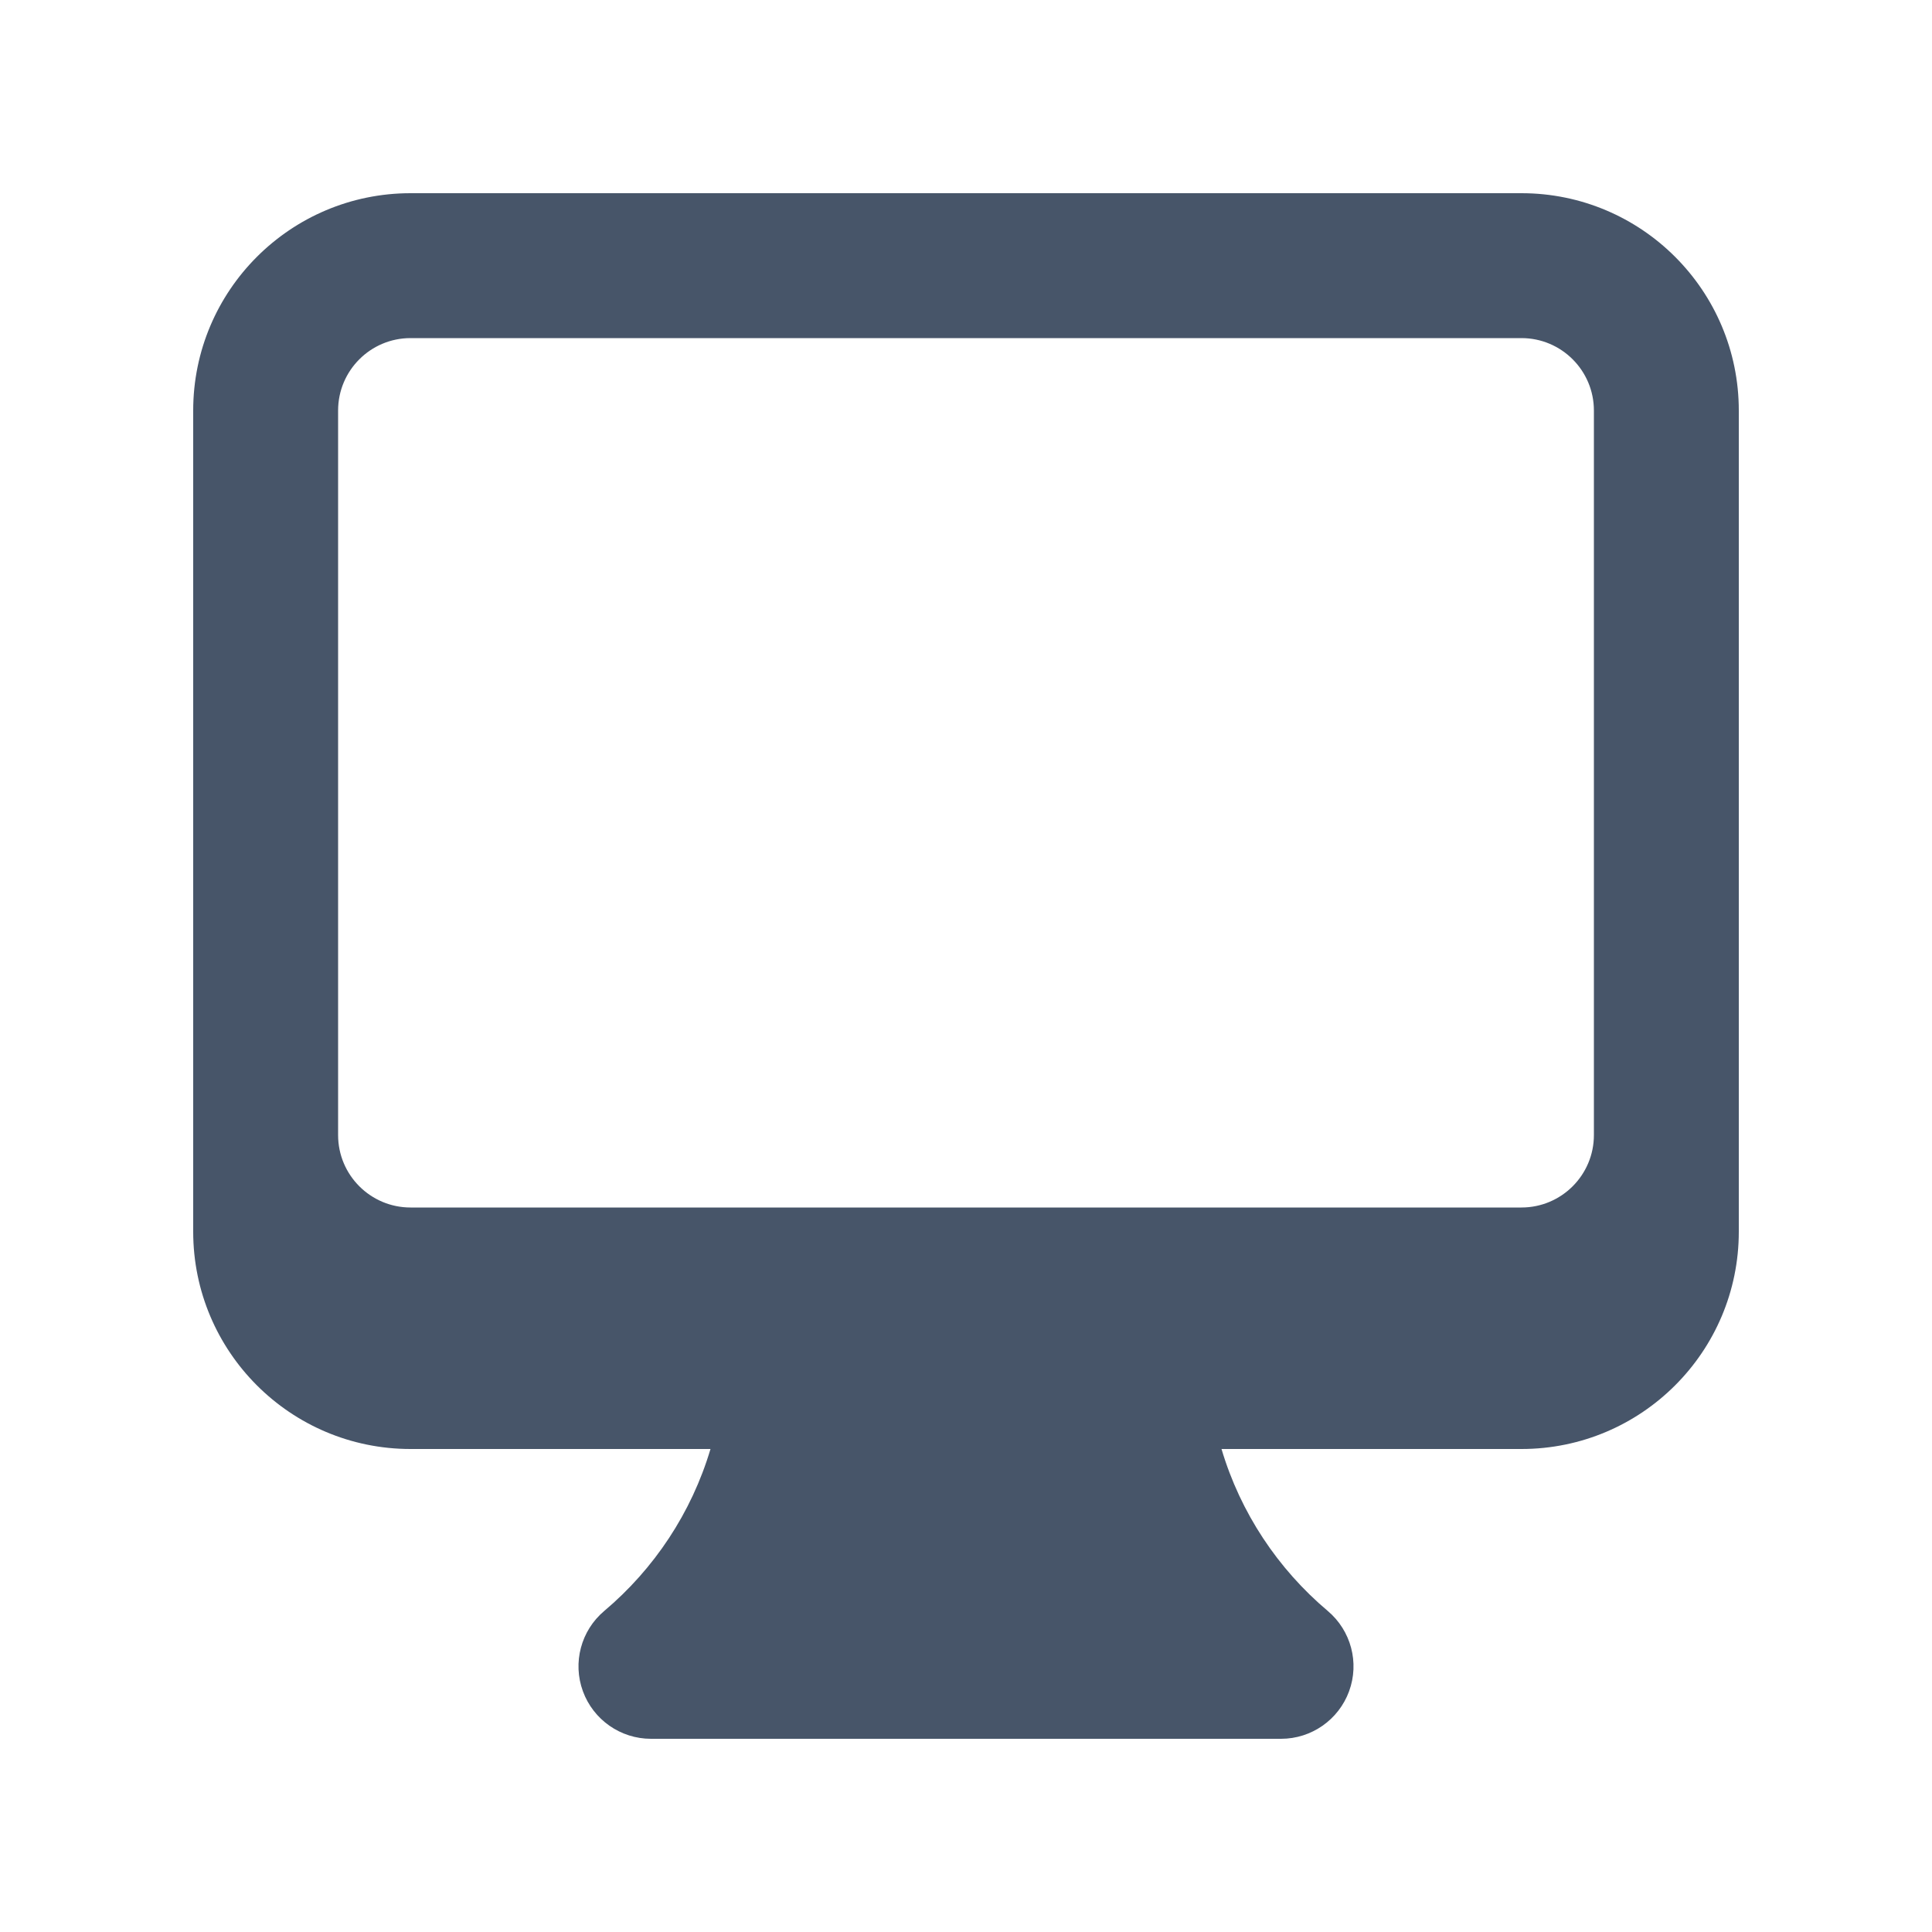
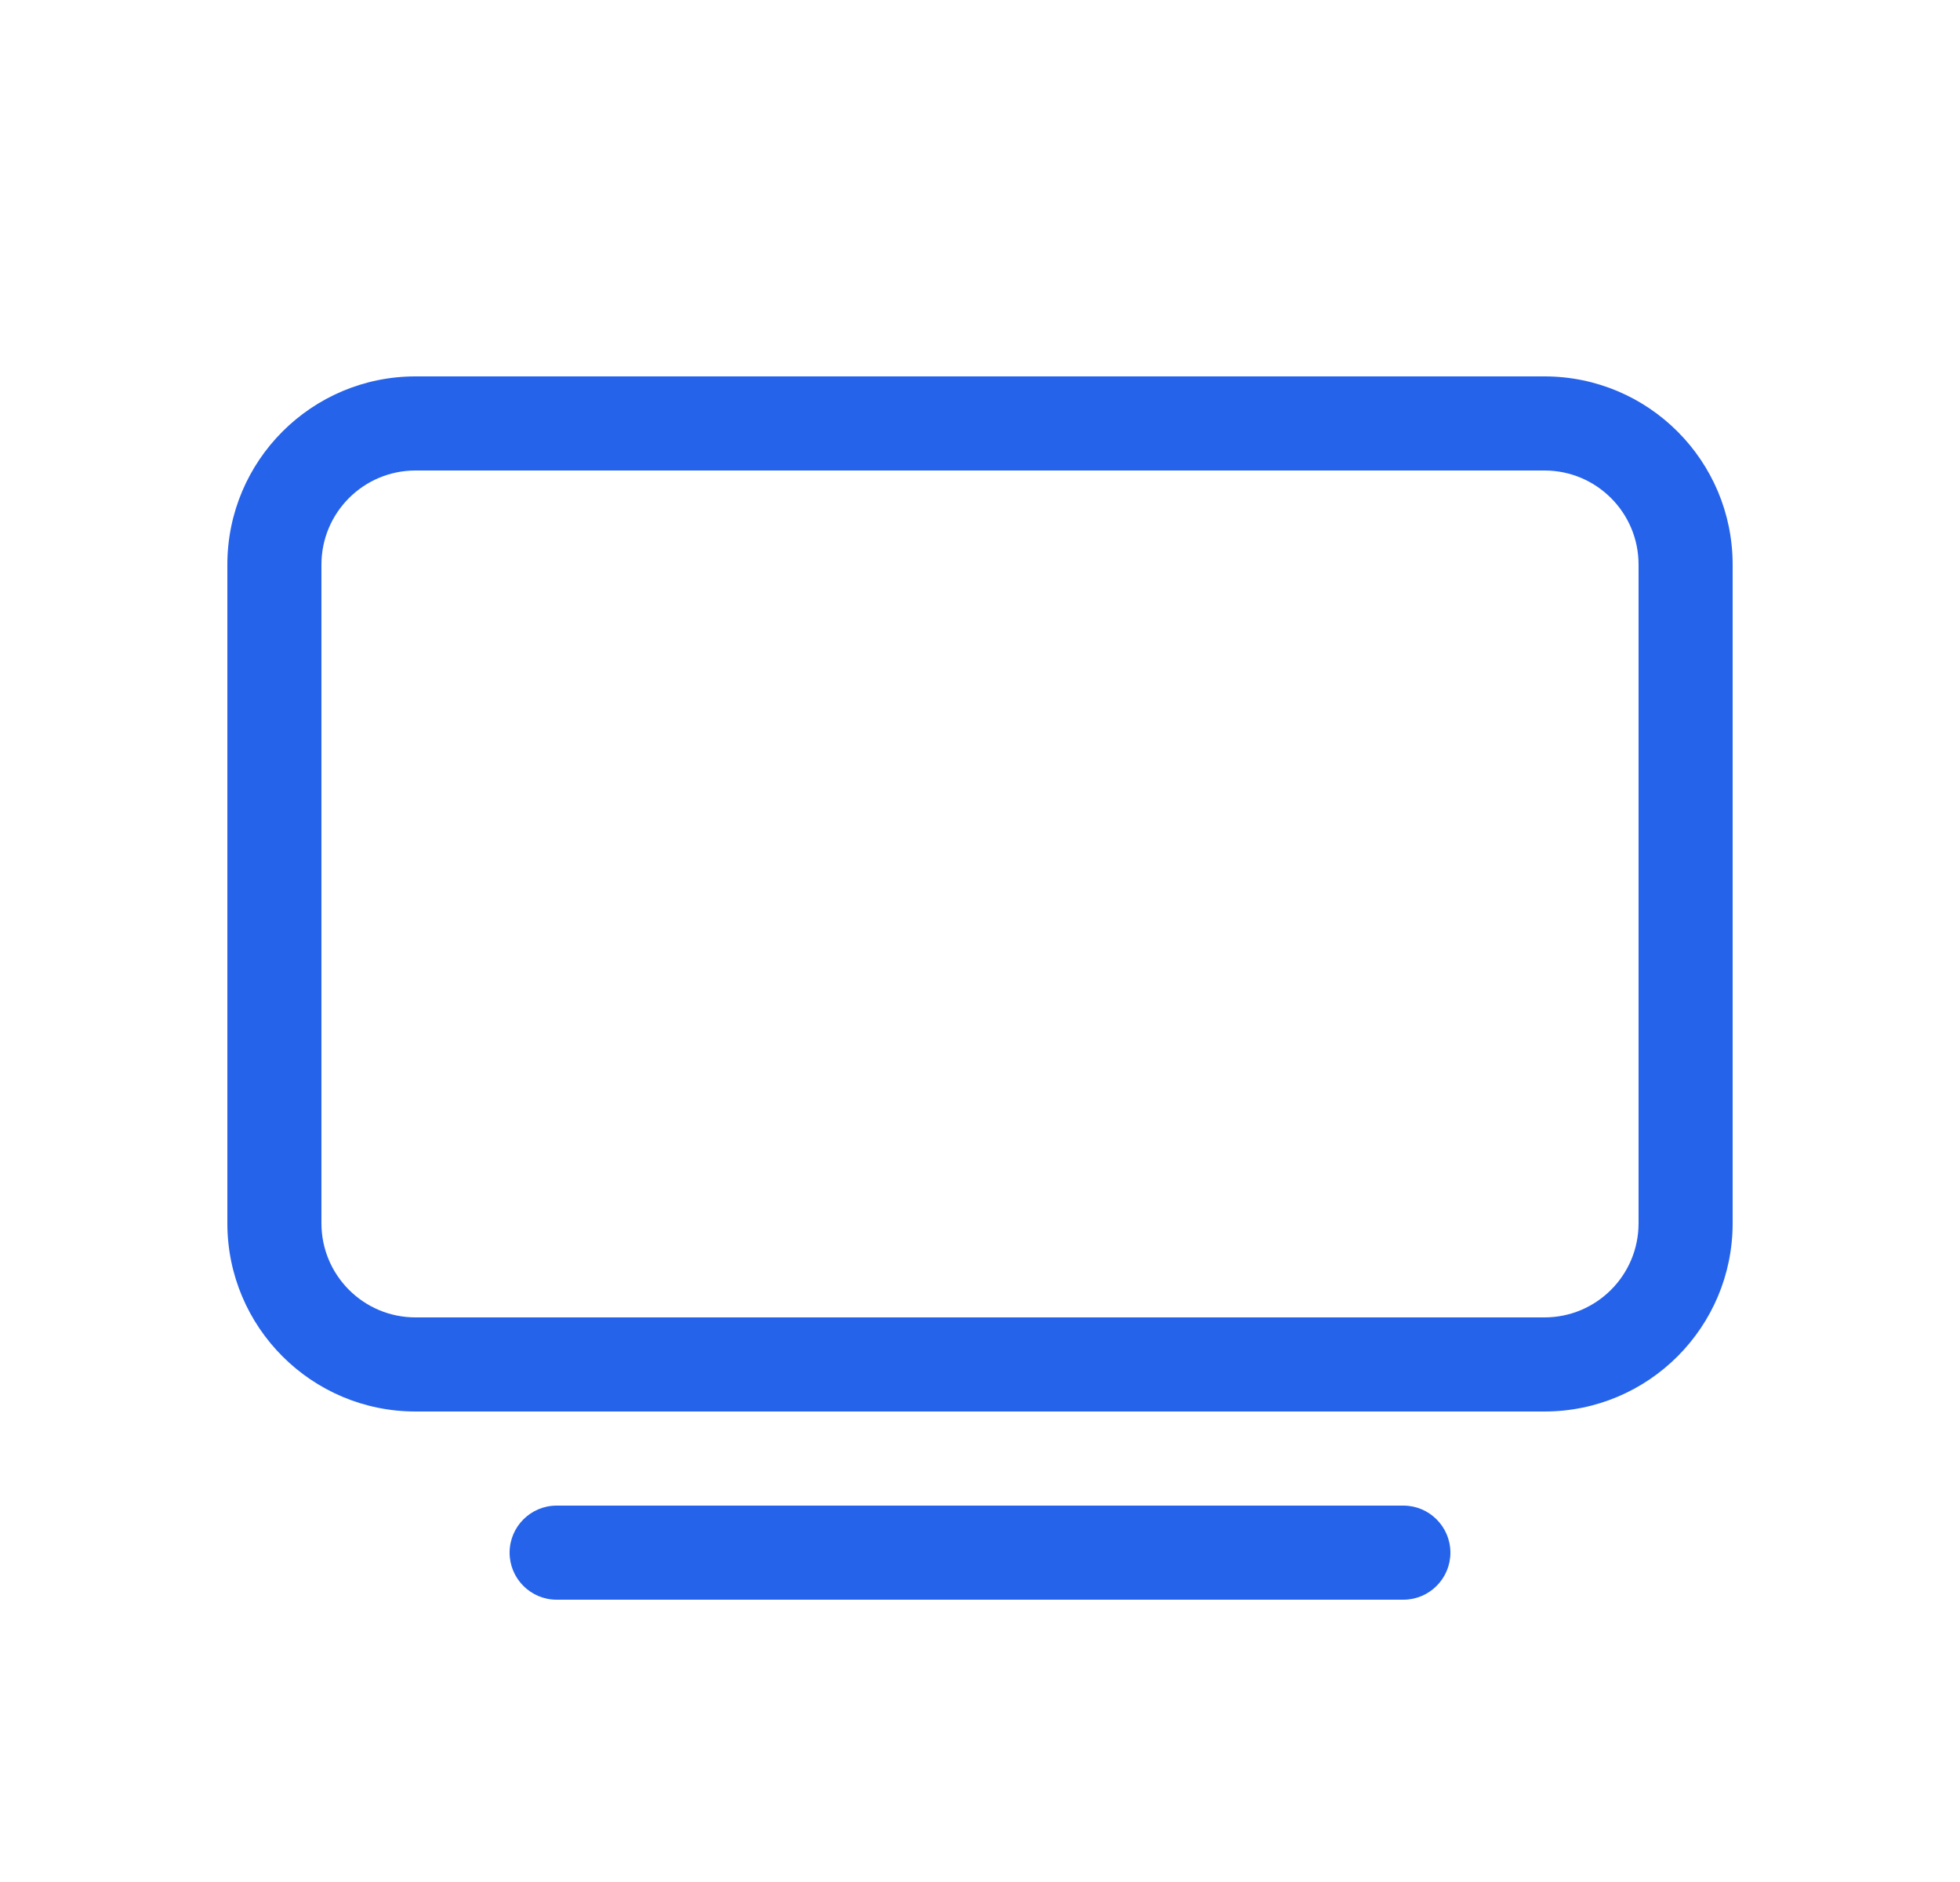
- <svg xmlns="http://www.w3.org/2000/svg" width="24" height="24" viewBox="0 0 24 24" fill="none">
-   <path fill-rule="evenodd" clip-rule="evenodd" d="M2.4 5.1C2.4 3.609 3.609 2.4 5.1 2.4H18.9C20.391 2.4 21.6 3.609 21.6 5.1V15.3C21.6 16.791 20.391 18 18.9 18H15.174C15.41 18.794 15.875 19.49 16.494 20.012C16.783 20.256 16.889 20.654 16.759 21.009C16.629 21.364 16.291 21.6 15.914 21.6H8.086C7.709 21.6 7.371 21.364 7.241 21.009C7.111 20.654 7.217 20.256 7.506 20.012C8.125 19.49 8.59 18.794 8.826 18H5.1C3.609 18 2.4 16.791 2.4 15.3V5.1ZM4.2 5.1C4.2 4.603 4.603 4.2 5.1 4.2H18.9C19.397 4.2 19.8 4.603 19.8 5.1V14.1C19.8 14.597 19.397 15 18.9 15H5.1C4.603 15 4.2 14.597 4.2 14.1V5.1Z" fill="#475569" />
+ <svg xmlns="http://www.w3.org/2000/svg" width="25" height="24" viewBox="0 0 25 24" fill="none">
+   <g id="desktop">
+     <path id="vector" d="M2.9 7.2C2.9 5.875 3.975 4.8 5.3 4.8H19.7C21.026 4.8 22.1 5.875 22.1 7.2V15.6C22.1 16.925 21.026 18 19.7 18H5.3C3.975 18 2.9 16.925 2.9 15.6V7.2ZM5.3 6C4.637 6 4.1 6.537 4.1 7.2V15.6C4.1 16.263 4.637 16.8 5.3 16.8H19.7C20.363 16.8 20.9 16.263 20.9 15.6V7.2C20.9 6.537 20.363 6 19.7 6H5.3ZM6.5 19.8C6.5 19.469 6.769 19.2 7.1 19.2H17.9C18.231 19.2 18.5 19.469 18.5 19.8C18.5 20.131 18.231 20.4 17.9 20.4H7.1C6.769 20.4 6.5 20.131 6.5 19.8Z" fill="#2563EB" />
+   </g>
</svg>
